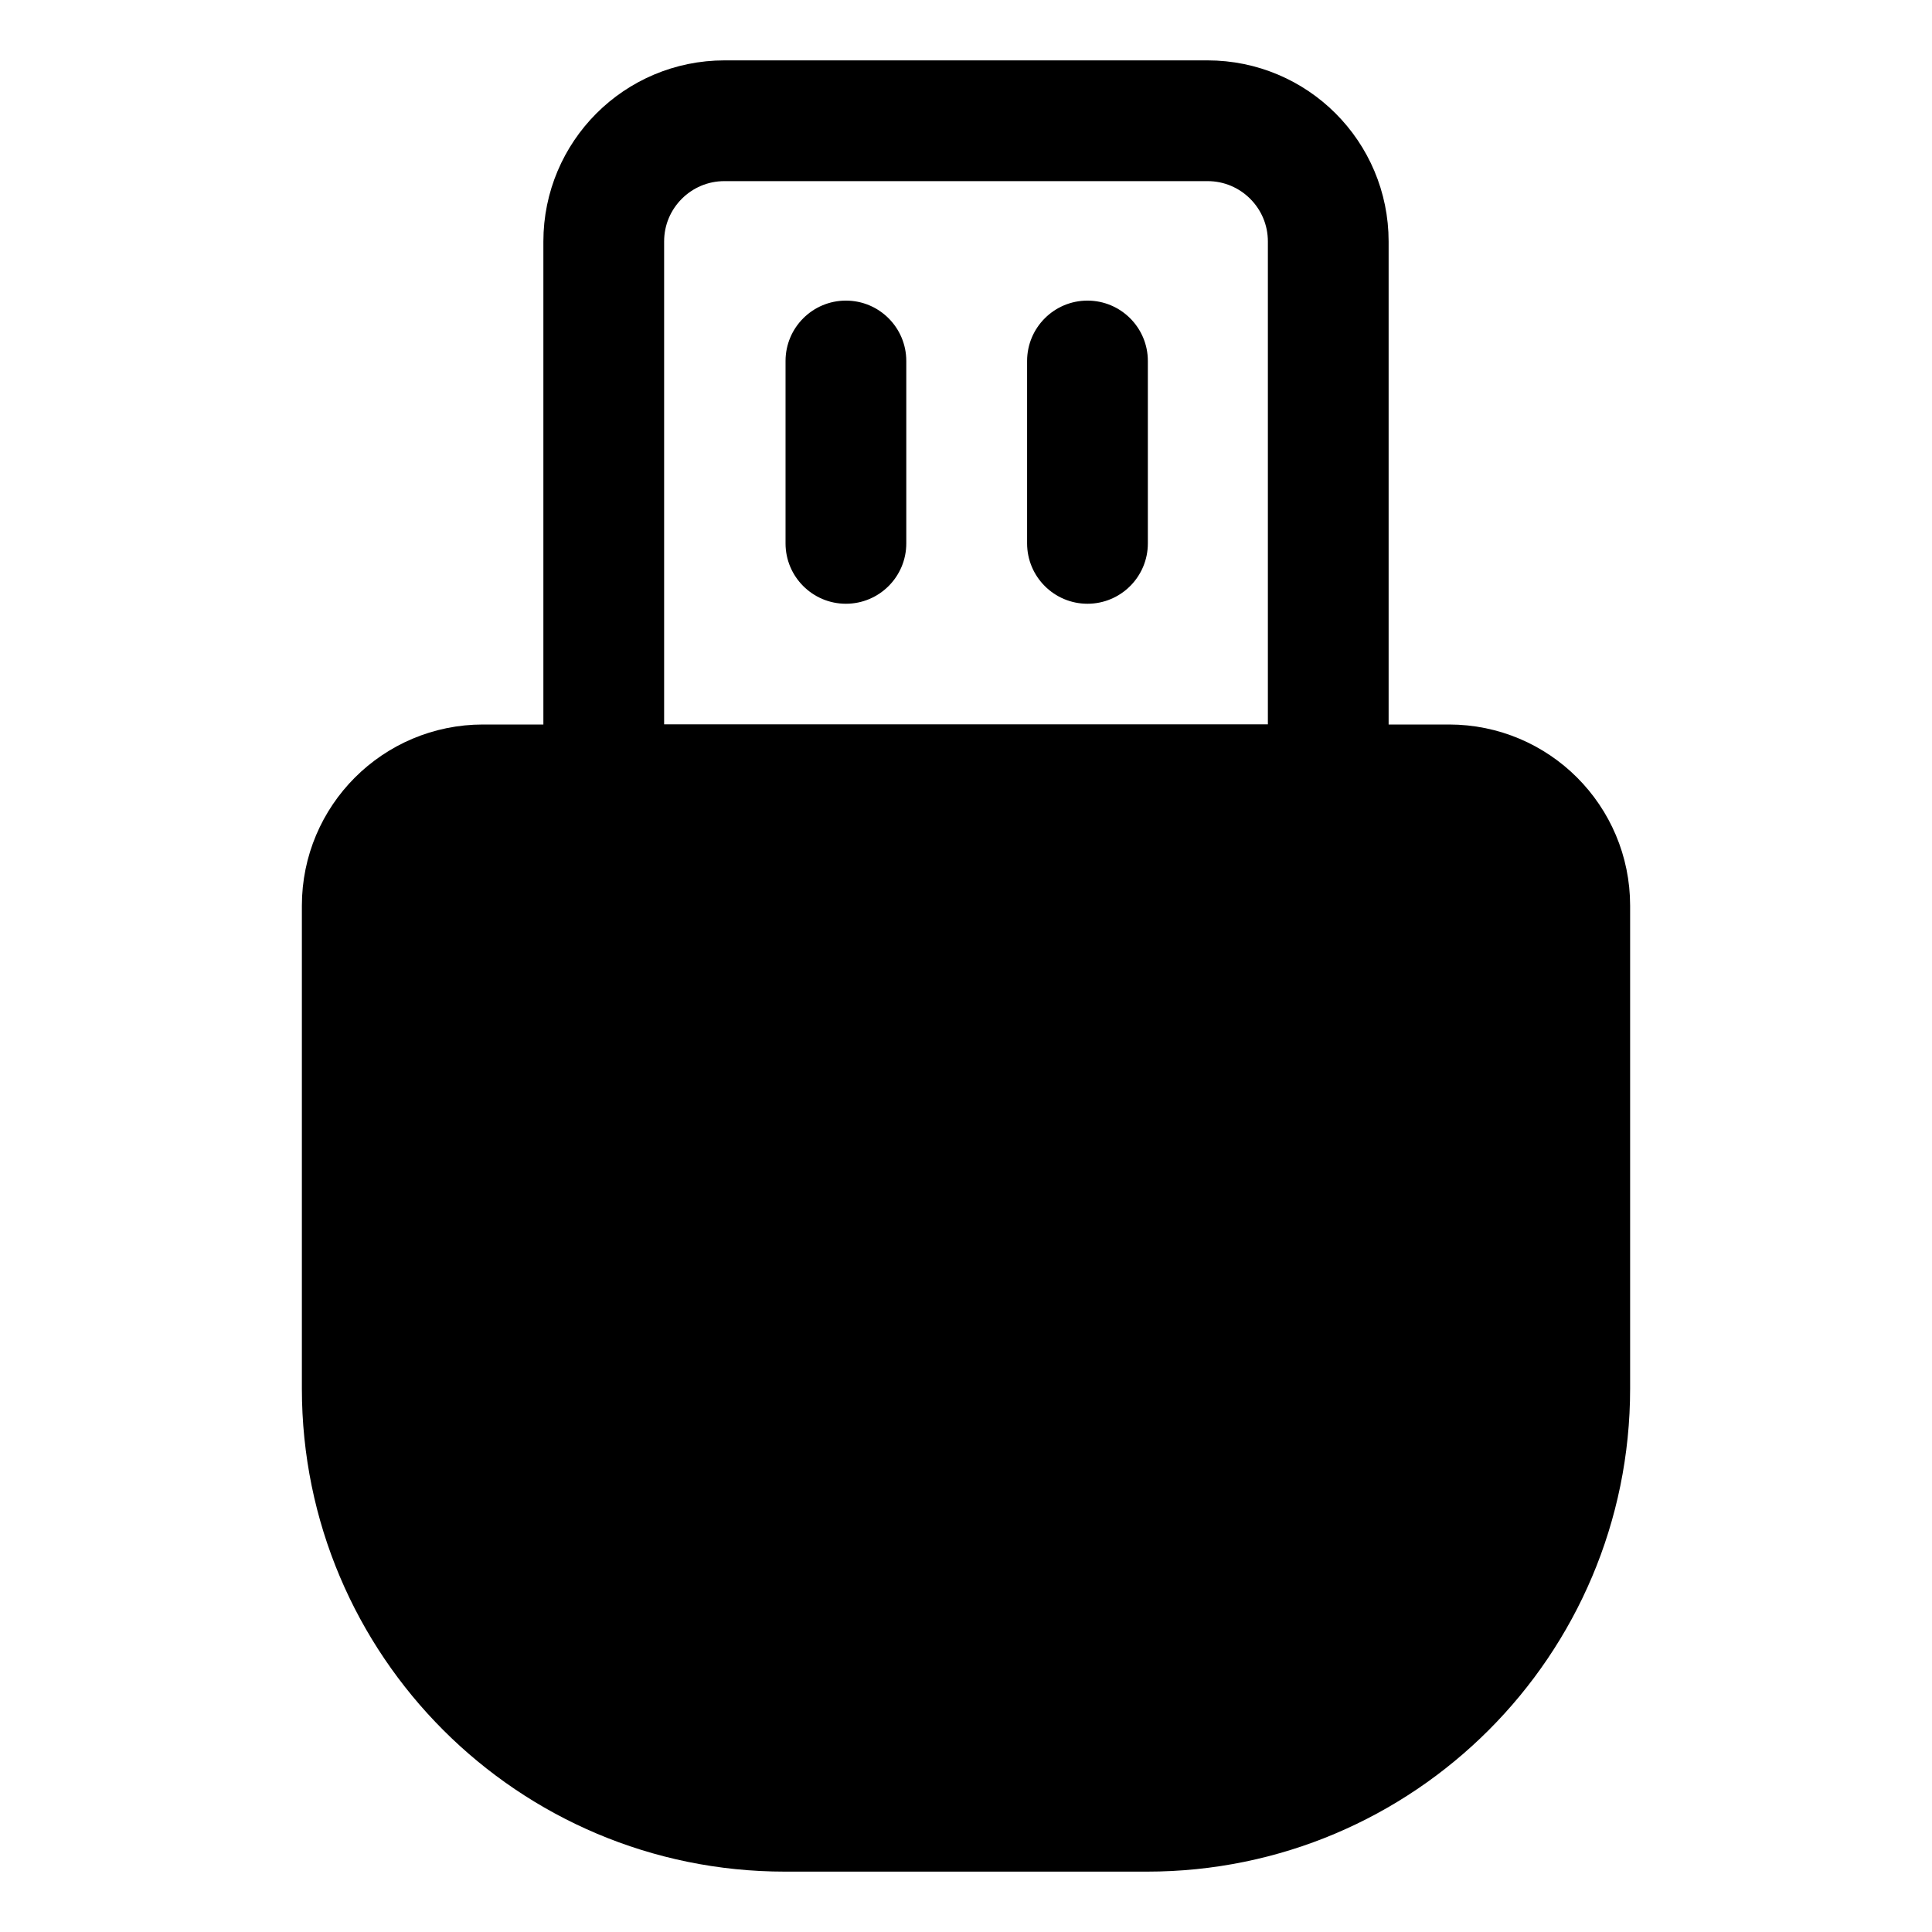
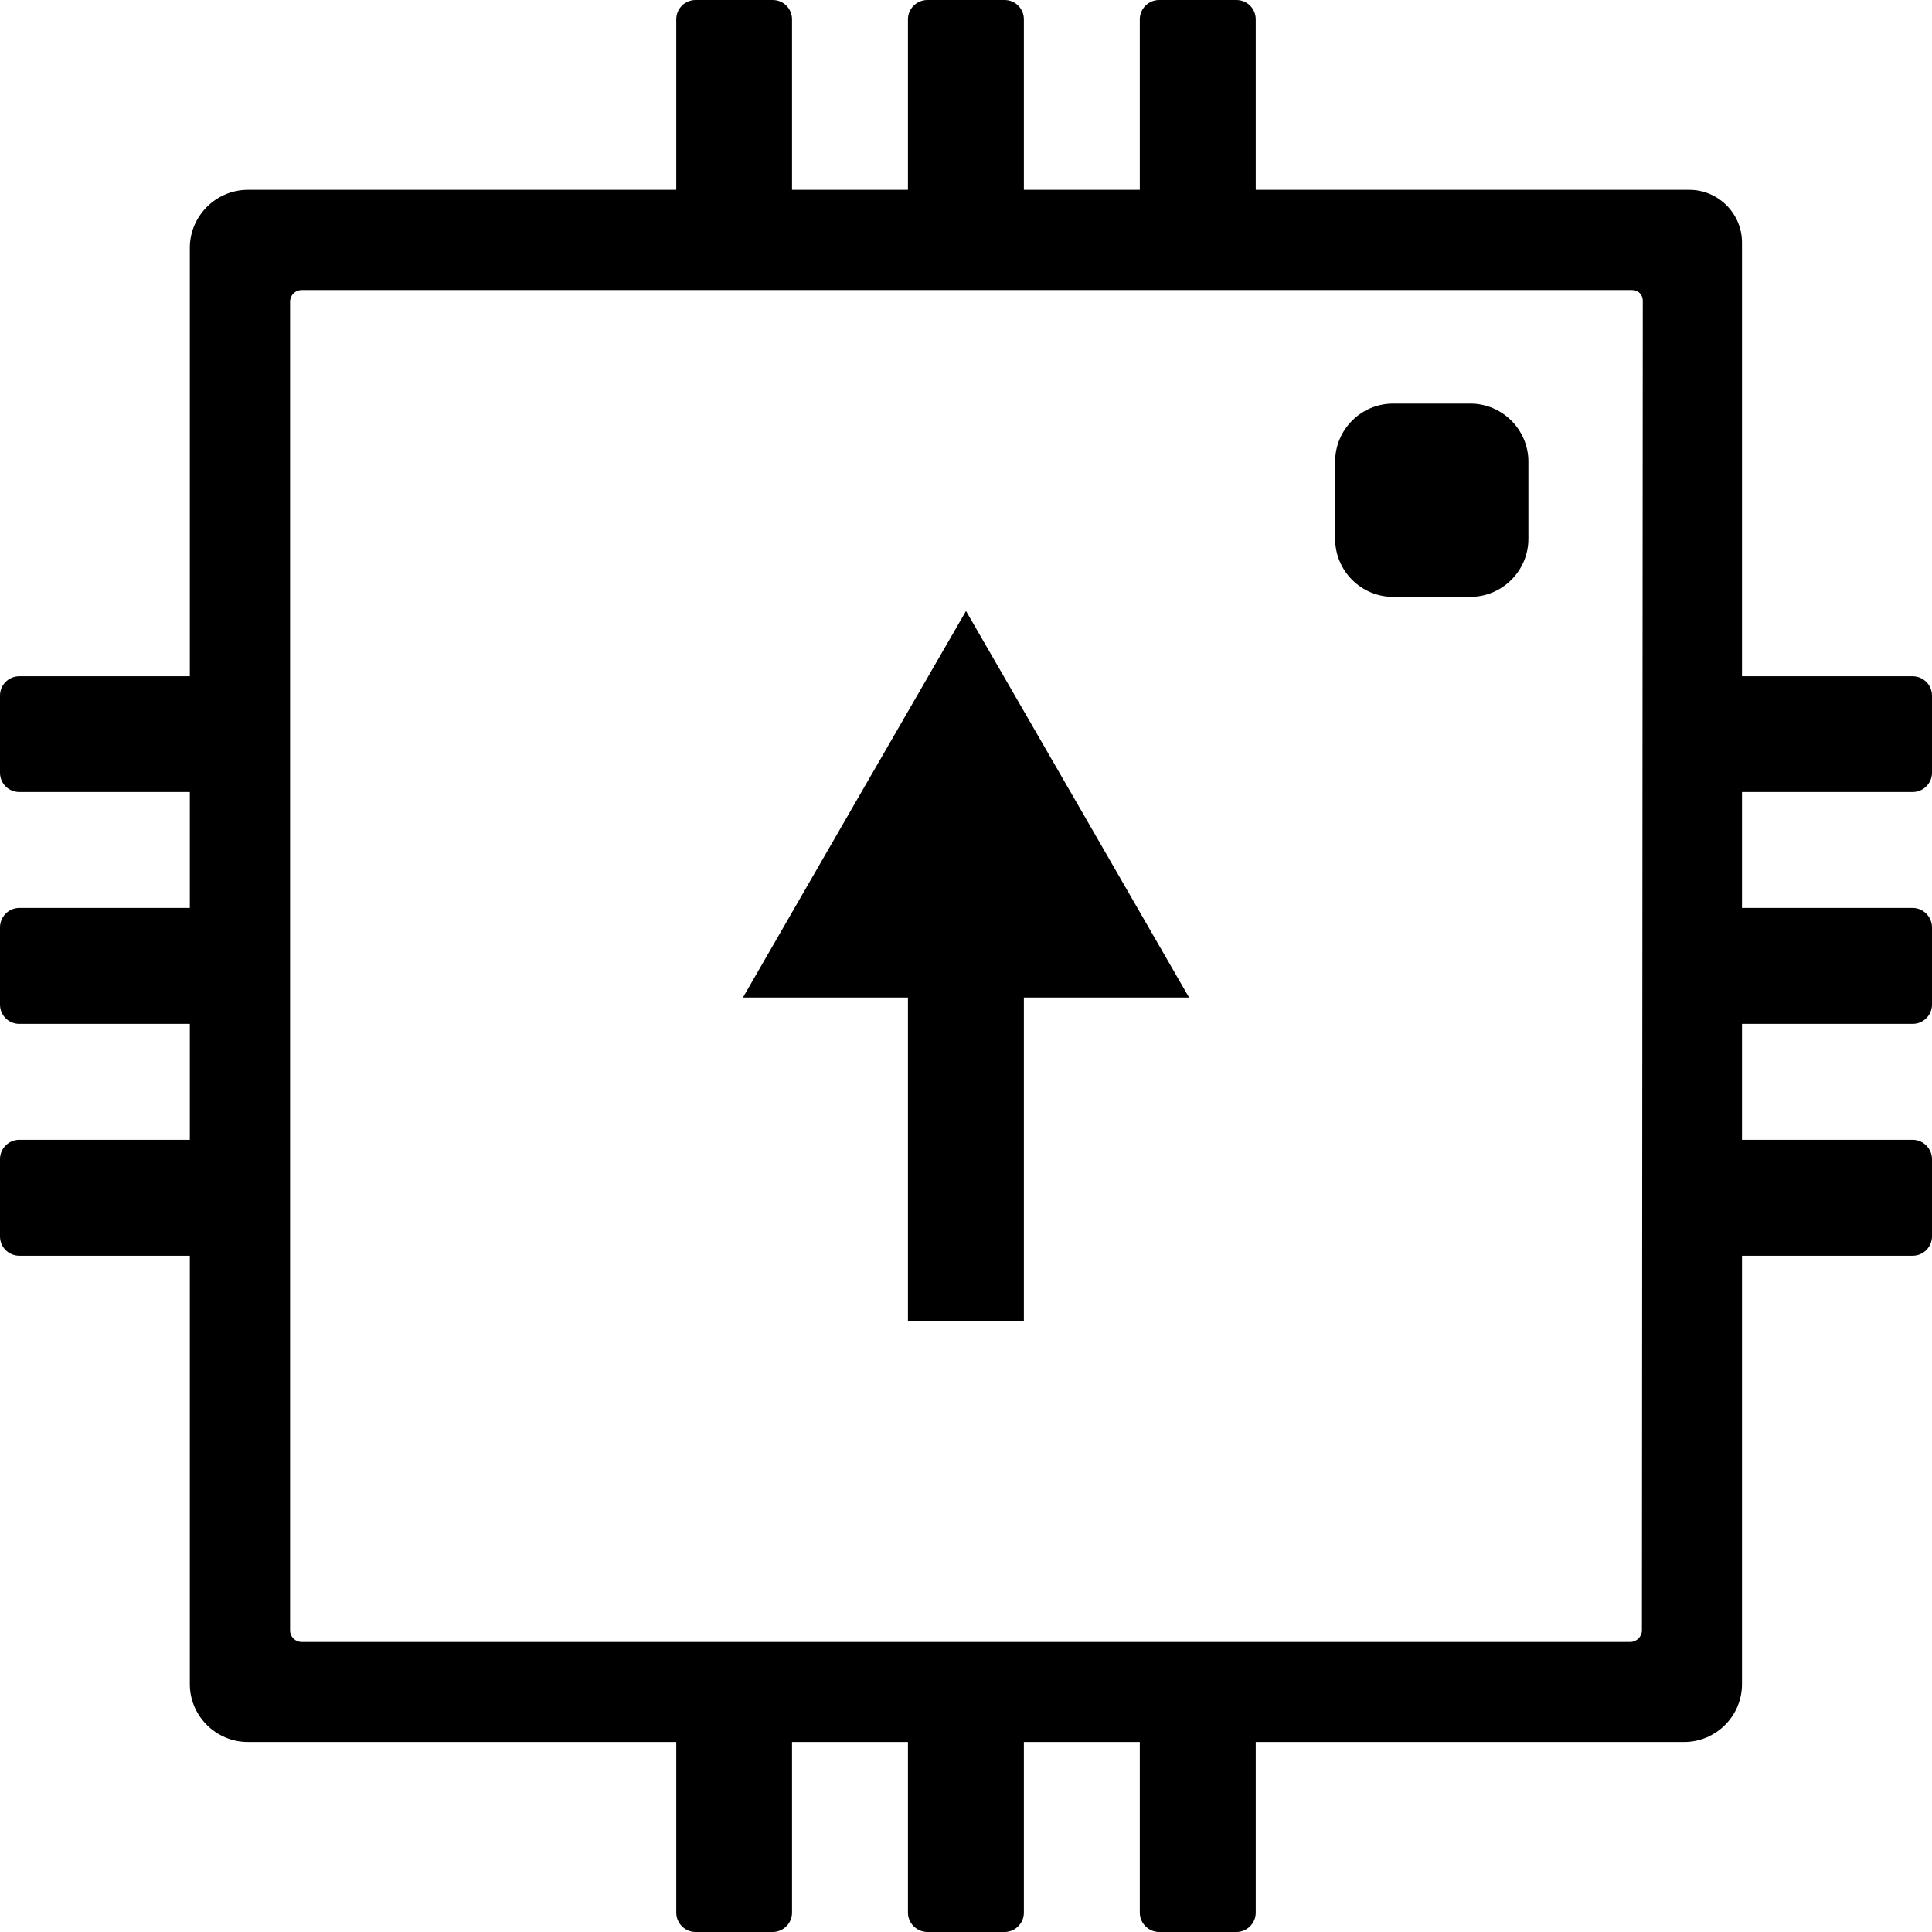
- <svg xmlns="http://www.w3.org/2000/svg" width="32" height="32" viewBox="0 0 32 32" fill="none">
-   <path fill-rule="evenodd" clip-rule="evenodd" d="M13.011 5.979V9C13.011 9.552 13.459 10 14.011 10C14.563 10 15.011 9.552 15.011 9V5.979C15.011 5.427 14.563 4.979 14.011 4.979C13.459 4.979 13.011 5.427 13.011 5.979Z" fill="currentColor" />
-   <path fill-rule="evenodd" clip-rule="evenodd" d="M17.012 5.979V9C17.012 9.552 17.46 10 18.012 10C18.564 10 19.012 9.552 19.012 9V5.979C19.012 5.427 18.564 4.979 18.012 4.979C17.46 4.979 17.012 5.427 17.012 5.979Z" fill="currentColor" />
-   <path d="M8 13H24C25.105 13 26 13.895 26 15V23C26 26.866 22.866 30 19 30H13C9.134 30 6 26.866 6 23V15C6 13.895 6.895 13 8 13Z" fill="currentColor" stroke="currentColor" stroke-width="2" />
-   <path d="M12 2H20C21.105 2 22 2.895 22 4V13H10V4C10 2.895 10.895 2 12 2Z" stroke="currentColor" stroke-width="2" />
+ <svg xmlns="http://www.w3.org/2000/svg" xml:space="preserve" version="1.1" shape-rendering="geometricPrecision" text-rendering="geometricPrecision" image-rendering="optimizeQuality" fill-rule="evenodd" clip-rule="evenodd" viewBox="0 0 11216 11216">
+   <g id="Слой_x0020_1">
+     <path fill="currentColor" d="M1102 3926l0 -2487c0,-185 152,-337 337,-337l2487 0 0 -990c0,-62 50,-112 112,-112l448 0c62,0 112,50 112,112l0 990 673 0 0 -990c0,-62 51,-112 113,-112l448 0c62,0 112,50 112,112l0 990 673 0 0 -990c0,-62 51,-112 112,-112l449 0c62,0 112,50 112,112l0 990 2517 0c169,0 306,138 306,306l0 2518 991 0c61,0 112,50 112,112l0 448c0,62 -51,112 -112,112l-991 0 0 673 991 0c61,0 112,51 112,113l0 448c0,62 -51,112 -112,112l-991 0 0 673 991 0c61,0 112,51 112,112l0 449c0,62 -51,112 -112,112l-991 0 0 2487c0,185 -151,336 -336,336l-2487 0 0 991c0,61 -50,112 -112,112l-449 0c-61,0 -112,-51 -112,-112l0 -991 -673 0 0 991c0,61 -50,112 -112,112l-448 0c-62,0 -113,-51 -113,-112l0 -991 -673 0 0 991c0,61 -50,112 -112,112l-448 0c-62,0 -112,-51 -112,-112l0 -991 -2487 0c-185,0 -337,-151 -337,-336l0 -2487 -990 0c-62,0 -112,-50 -112,-112l0 -449c0,-61 50,-112 112,-112l990 0 0 -673 -990 0c-62,0 -112,-50 -112,-112l0 -448c0,-62 50,-113 112,-113l990 0 0 -673 -990 0c-62,0 -112,-50 -112,-112l0 -448c0,-62 50,-112 112,-112l990 0zm649 -2242l7725 0c17,0 32,6 44,18 11,12 17,27 17,43l-5 7720c0,36 -31,67 -67,67l-7714 0c-37,0 -67,-30 -67,-67l0 -7714c0,-37 30,-67 67,-67zm6337 659l448 0c185,0 337,151 337,337l0 448c0,186 -152,337 -337,337l-448 0c-186,0 -337,-151 -337,-337l0 -448c0,-186 151,-337 337,-337zm-2480 1204l648 1122 647 1122 -959 0 0 1877 -673 0 0 -1877 -958 0 647 -1122 648 -1122z" />
+   </g>
</svg>
